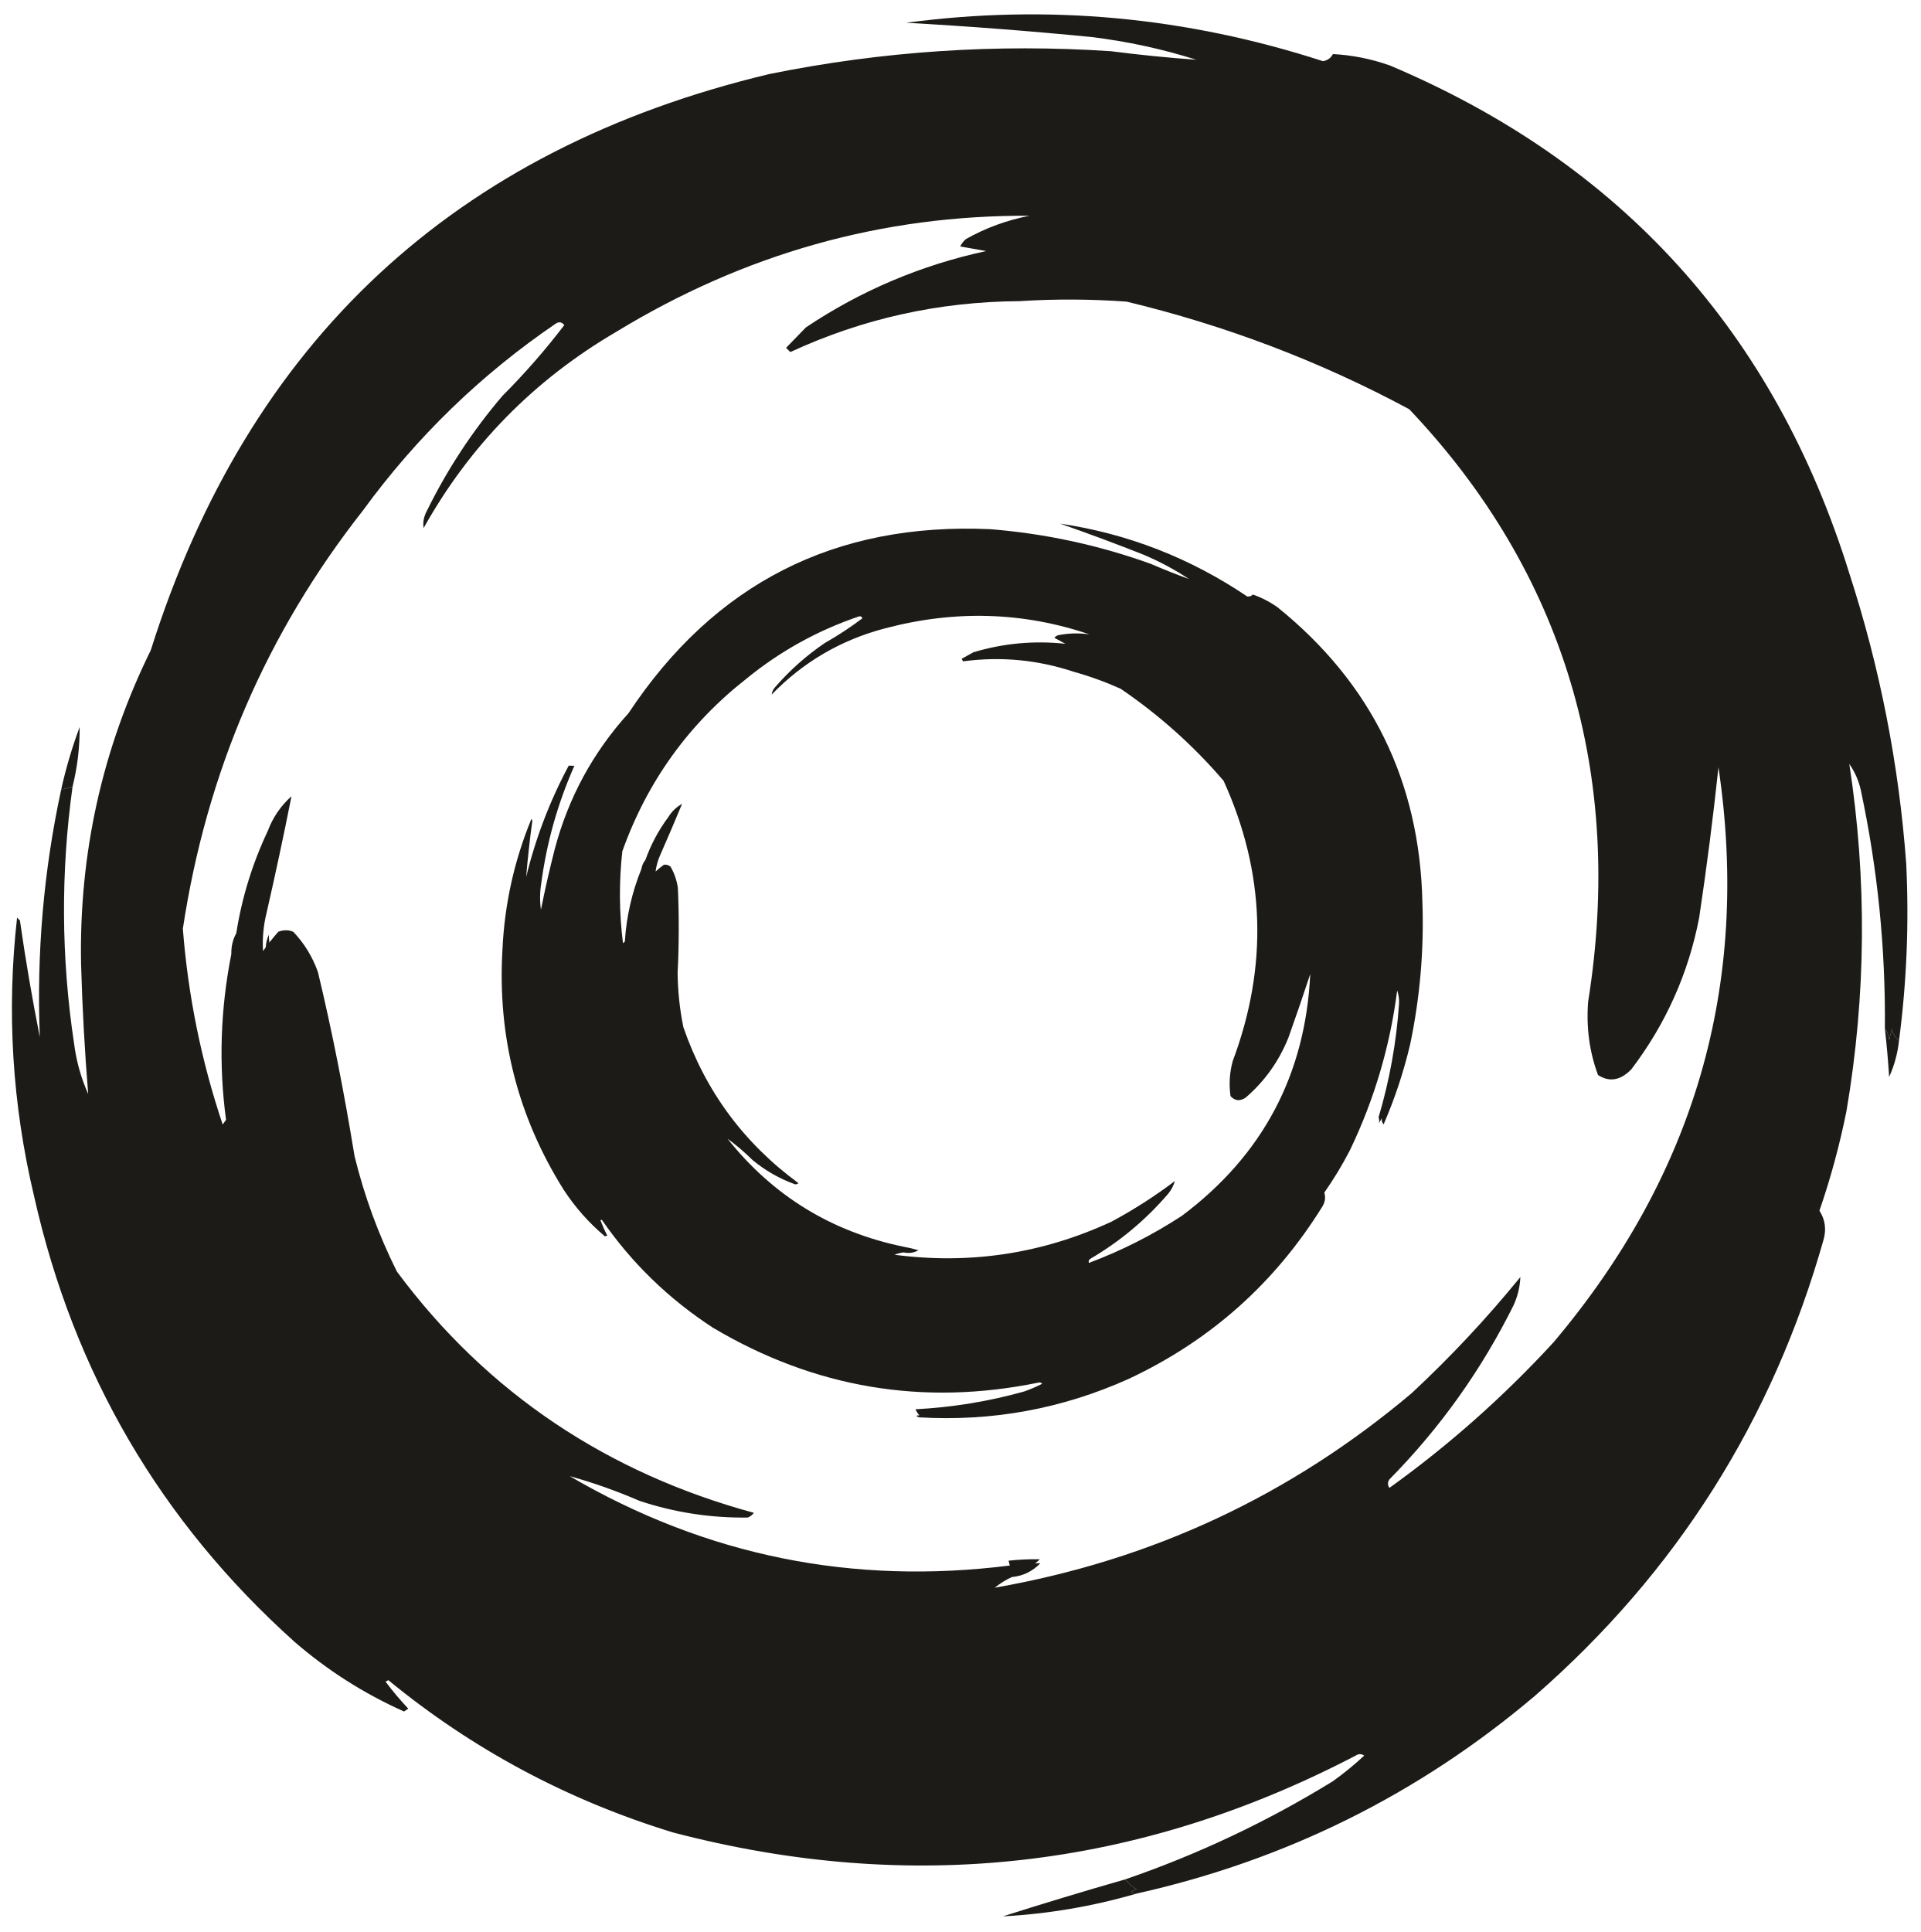
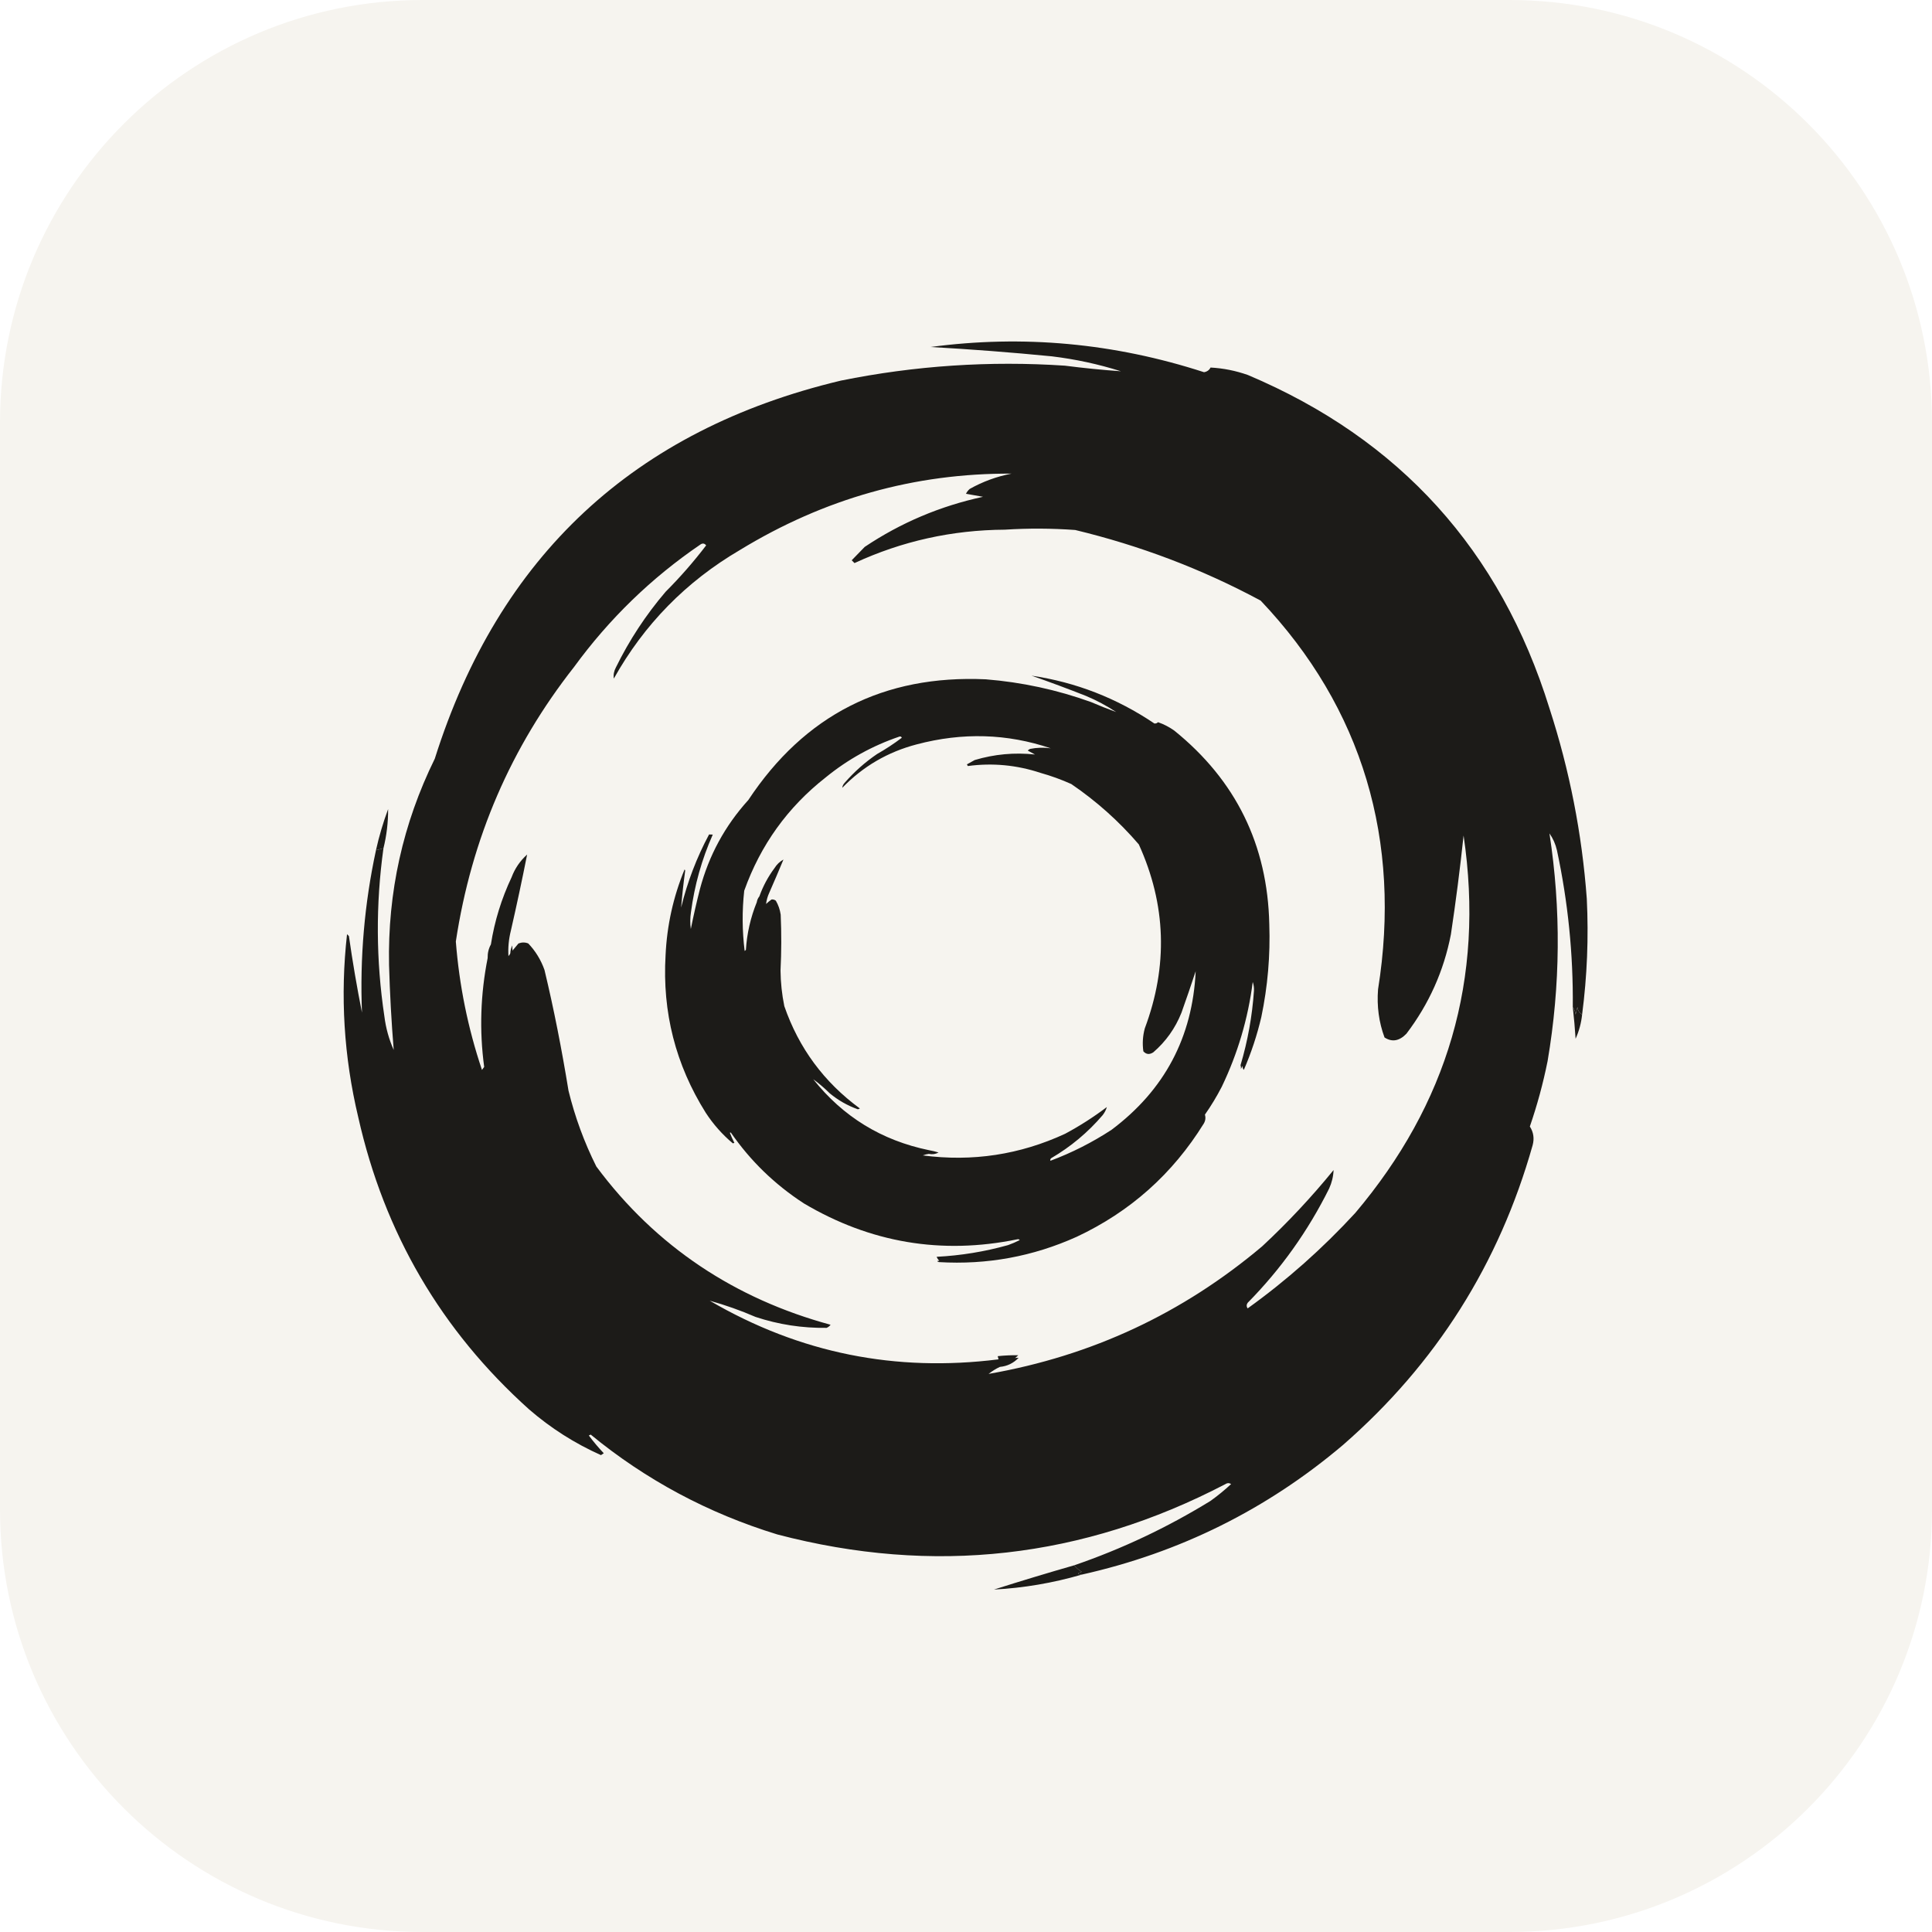
- <svg xmlns="http://www.w3.org/2000/svg" viewBox="0 0 675 679" fill="none">
-   <g fill="#1c1b18" fill-rule="evenodd">
-     <path d="M 486.32,395.16 C 485.76,394.57 485.55,393.85 485.70,392.98C 485.37,393.55 485.04,394.12 484.71,394.69C 484.82,393.95 484.76,393.27 484.55,392.65C 488.42,379.62 490.81,366.33 491.74,352.77C 491.82,351.15 491.60,349.59 491.08,348.09C 488.58,367.68 483.05,386.40 474.48,404.24C 471.81,409.41 468.80,414.38 465.47,419.14C 465.97,420.80 465.76,422.41 464.84,423.95C 448.14,450.92 425.45,471.13 396.77,484.58C 373.35,495.13 348.75,499.65 322.98,498.12C 321.81,497.68 321.87,497.44 323.17,497.43C 322.56,496.78 322.10,496.07 321.79,495.28C 334.74,494.62 347.49,492.53 360.04,489.02C 362.18,488.26 364.27,487.36 366.30,486.33C 365.93,485.89 365.47,485.76 364.92,485.93C 324.37,494.22 286.26,487.79 250.61,466.64C 235.03,456.50 222.01,443.87 211.55,428.72C 211.37,428.75 211.20,428.78 211.02,428.82C 211.73,430.67 212.54,432.49 213.46,434.26C 213.18,434.35 212.91,434.43 212.63,434.52C 206.98,429.77 202.14,424.30 198.11,418.12C 181.99,392.41 174.82,364.31 176.60,333.81C 177.33,317.84 180.72,302.50 186.79,287.80C 186.90,287.99 187.01,288.19 187.12,288.39C 186.21,294.99 185.48,301.60 184.93,308.23C 188.27,294.53 193.26,281.48 199.90,269.08C 200.56,269.11 201.22,269.13 201.88,269.15C 195.98,282.45 192.09,296.32 190.20,310.74C 189.73,313.76 189.71,316.75 190.13,319.71C 191.56,312.58 193.18,305.47 194.99,298.39C 199.78,280.35 208.42,264.43 220.92,250.64C 251.10,205.06 293.48,183.51 348.06,185.98C 367.41,187.53 386.22,191.59 404.49,198.17C 408.94,200.09 413.42,201.87 417.94,203.52C 412.90,200.18 407.56,197.32 401.92,194.94C 392.19,191.09 382.42,187.45 372.59,184.03C 396.32,187.53 418.26,196.07 438.40,209.64C 439.18,209.73 439.83,209.50 440.35,208.95C 443.44,210.02 446.34,211.52 449.05,213.44C 482.05,240.09 499.02,274.66 499.95,317.17C 500.53,333.91 499.10,350.48 495.68,366.88C 493.40,376.59 490.28,386.02 486.32,395.16 Z M 317.62,440.16 C 319.46,440.56 321.20,440.31 322.83,439.41C 321.16,438.90 319.44,438.49 317.69,438.18C 292.36,432.97 271.69,420.30 255.69,400.18C 258.77,402.42 261.71,404.93 264.51,407.70C 269.03,411.44 274.04,414.29 279.54,416.26C 279.95,416.22 280.33,416.08 280.66,415.83C 261.46,401.75 247.97,383.49 240.20,361.03C 238.92,354.75 238.24,348.40 238.17,341.98C 238.67,331.99 238.70,322.01 238.26,312.04C 237.88,309.38 237.01,306.88 235.67,304.56C 234.99,304.03 234.22,303.81 233.36,303.90C 232.34,304.64 231.36,305.44 230.42,306.30C 230.69,304.21 231.26,302.21 232.14,300.30C 234.75,294.38 237.28,288.44 239.74,282.51C 237.75,283.62 236.14,285.16 234.93,287.12C 231.47,291.77 228.77,296.83 226.83,302.27C 226.11,303.12 225.65,304.15 225.45,305.37C 222.13,313.56 220.18,322.08 219.62,330.92C 219.40,331.10 219.18,331.29 218.96,331.48C 217.62,320.75 217.54,309.99 218.73,299.20C 227.48,274.71 242.01,254.50 262.33,238.55C 274.18,228.88 287.34,221.59 301.82,216.67C 302.44,216.47 302.88,216.68 303.13,217.29C 298.92,220.47 294.52,223.37 289.91,225.98C 283.44,230.38 277.63,235.54 272.48,241.46C 271.77,242.23 271.35,243.11 271.23,244.10C 282.35,232.63 295.64,224.87 311.11,220.83C 335.66,214.33 359.59,215.04 382.91,222.94C 379.17,222.42 375.48,222.53 371.83,223.26C 371.34,223.46 370.93,223.76 370.58,224.15C 371.87,224.85 373.17,225.56 374.46,226.26C 363.48,225.08 352.71,226.07 342.15,229.23C 340.77,230.00 339.38,230.77 338.00,231.54C 338.16,231.83 338.33,232.13 338.49,232.43C 351.72,230.66 364.68,231.88 377.39,236.09C 383.04,237.67 388.55,239.67 393.90,242.07C 407.41,251.27 419.47,262.05 430.07,274.41C 444.73,306.65 445.80,339.50 433.27,372.95C 432.17,377.00 431.92,381.09 432.50,385.22C 434.02,386.92 435.80,387.10 437.84,385.75C 444.55,379.96 449.57,372.91 452.89,364.60C 455.53,357.21 458.07,349.78 460.53,342.32C 458.85,377.69 443.82,406.00 415.45,427.27C 405.15,434.01 394.24,439.54 382.73,443.85C 382.55,443.30 382.69,442.84 383.13,442.47C 393.61,436.34 402.80,428.66 410.71,419.41C 411.75,418.08 412.50,416.63 412.95,415.07C 405.91,420.40 398.46,425.17 390.62,429.38C 366.38,440.60 340.97,444.47 314.39,440.98C 315.48,440.56 316.55,440.29 317.62,440.16 Z" />
-     <path d="M 667.5,365.5 C 666.034,364.653 665.2,363.32 665,361.5C 664.667,362.833 664.333,364.167 664,365.5C 663.79,363.942 663.29,362.609 662.5,361.5C 662.769,333.188 659.935,305.188 654,277.5C 653.241,274.215 651.908,271.215 650,268.5C 656.247,309.174 655.913,349.841 649,390.5C 646.613,402.382 643.446,414.048 639.5,425.5C 641.466,428.549 641.966,431.882 641,435.5C 623.052,499.101 589.218,552.601 539.5,596C 498.666,630.583 451.999,653.75 399.5,665.5C 396.903,665.279 396.903,664.779 399.5,664C 397.907,663.051 396.574,661.885 395.5,660.5C 421.044,651.73 445.378,640.23 468.5,626C 472.35,623.239 476.017,620.239 479.5,617C 478.5,616.333 477.5,616.333 476.5,617C 400.044,656.89 320.044,665.89 236.5,644C 199.476,632.661 166.143,614.827 136.5,590.5C 136.167,590.667 135.833,590.833 135.5,591C 137.979,594.313 140.645,597.48 143.5,600.5C 143,600.833 142.5,601.167 142,601.5C 127.947,595.225 115.113,587.058 103.5,577C 56.452,534.768 25.952,482.601 12,420.5C 4.29,388.098 2.29,355.432 6,322.5C 6.333,322.833 6.667,323.167 7,323.5C 8.963,337.239 11.296,350.906 14,364.5C 12.824,335.138 15.324,306.138 21.5,277.5C 22.833,277.167 24.167,276.833 25.5,276.5C 21.334,306.52 21.5,336.52 26,366.5C 26.789,372.801 28.456,378.801 31,384.5C 29.766,369.387 28.933,354.221 28.5,339C 27.727,300.121 35.893,263.288 53,228.5C 87.276,119.889 159.776,52.389 270.5,26C 310.124,17.983 350.124,15.317 390.5,18C 400.51,19.289 410.51,20.289 420.5,21C 408.484,17.196 396.151,14.529 383.5,13C 361.808,10.874 340.142,9.208 318.5,8C 368.038,1.387 416.871,5.887 465,21.5C 466.607,21.231 467.774,20.397 468.5,19C 475.303,19.364 481.969,20.698 488.5,23C 569.895,57.402 623.728,116.902 650,201.5C 660.772,234.692 667.438,268.692 670,303.5C 671.016,324.258 670.183,344.925 667.5,365.5 Z M 355.65,554.25 C 359.58,553.88 362.92,552.26 365.69,549.39C 362.03,549.44 358.35,549.72 354.64,550.24C 300.01,557.06 248.70,547.08 200.24,518.79C 208.58,521.11 216.78,524.01 224.81,527.49C 237.14,531.57 249.82,533.52 262.86,533.34C 263.72,532.97 264.43,532.42 264.98,531.68C 214.03,517.85 171.41,489.92 139.51,446.90C 133.03,433.94 128.07,420.40 124.62,406.33C 121.00,384.15 116.78,362.55 111.74,341.60C 109.82,336.23 106.94,331.52 103.08,327.47C 101.39,326.77 99.64,326.77 97.82,327.46C 95.91,329.63 94.12,331.89 92.45,334.25C 92.18,329.72 92.60,325.21 93.72,320.71C 96.87,306.93 99.79,293.31 102.45,279.84C 98.67,283.23 95.91,287.28 94.15,291.97C 88.71,303.50 85.00,315.50 83.05,327.98C 81.83,330.18 81.25,332.62 81.31,335.30C 77.48,354.63 76.82,374.07 79.45,393.57C 79.06,394.12 78.67,394.66 78.27,395.20C 70.72,372.77 66.10,349.83 64.27,326.41C 72.67,271.05 93.82,222.35 127.57,179.41C 146.41,153.59 168.96,131.70 195.33,113.74C 196.47,112.99 197.48,113.16 198.34,114.25C 191.69,122.97 184.46,131.25 176.65,139.07C 166.06,151.46 157.18,164.98 149.99,179.64C 148.96,181.57 148.59,183.55 148.89,185.59C 165.13,156.56 187.60,133.64 216.37,116.76C 261.70,89.10 310.07,75.57 361.89,75.82C 353.96,77.36 346.51,80.08 339.52,84.01C 338.66,84.74 337.98,85.61 337.50,86.62C 340.54,87.16 343.58,87.70 346.62,88.23C 323.70,93.19 302.60,102.12 283.27,115.06C 280.94,117.46 278.61,119.85 276.29,122.24C 276.79,122.74 277.29,123.23 277.79,123.73C 303.26,111.95 330.06,106.02 358.33,105.84C 370.85,105.04 383.41,105.10 396.00,106.01C 430.30,114.27 463.47,126.70 495.32,143.82C 549.94,201.36 570.91,272.56 558.20,352.05C 557.50,361.10 558.66,369.68 561.67,377.81C 565.68,380.41 569.59,379.74 573.40,375.79C 585.46,359.91 593.43,342.18 597.22,322.57C 599.84,305.11 602.12,287.46 604.01,269.65C 615.43,346.63 595.19,413.52 546.02,471.78C 528.44,490.87 509.25,507.92 488.35,522.92C 487.68,521.92 487.68,520.92 488.36,519.93C 506.16,501.88 520.68,481.49 532.00,458.73C 533.46,455.50 534.25,452.20 534.38,448.82C 522.58,463.31 509.85,476.91 496.17,489.64C 453.52,525.60 404.92,548.33 349.61,558.00C 351.56,556.46 353.57,555.21 355.65,554.25 Z" />
-   </g>
-   <g fill="#1c1b18">
+ <svg xmlns="http://www.w3.org/2000/svg" viewBox="0 0 512 512" fill="none">
+   <rect width="512" height="512" rx="112" fill="#f6f4ef" />
+   <g transform="translate(89 88) scale(0.4948)" fill="#1c1b18">
+     <g fill-rule="evenodd">
+       <path d="M 486.32,395.16 C 485.76,394.57 485.55,393.85 485.70,392.98C 485.37,393.55 485.04,394.12 484.71,394.69C 484.82,393.95 484.76,393.27 484.55,392.65C 488.42,379.62 490.81,366.33 491.74,352.77C 491.82,351.15 491.60,349.59 491.08,348.09C 488.58,367.68 483.05,386.40 474.48,404.24C 471.81,409.41 468.80,414.38 465.47,419.14C 465.97,420.80 465.76,422.41 464.84,423.95C 448.14,450.92 425.45,471.13 396.77,484.58C 373.35,495.13 348.75,499.65 322.98,498.12C 321.81,497.68 321.87,497.44 323.17,497.43C 322.56,496.78 322.10,496.07 321.79,495.28C 334.74,494.62 347.49,492.53 360.04,489.02C 362.18,488.26 364.27,487.36 366.30,486.33C 365.93,485.89 365.47,485.76 364.92,485.93C 324.37,494.22 286.26,487.79 250.61,466.64C 235.03,456.50 222.01,443.87 211.55,428.72C 211.37,428.75 211.20,428.78 211.02,428.82C 211.73,430.67 212.54,432.49 213.46,434.26C 213.18,434.35 212.91,434.43 212.63,434.52C 206.98,429.77 202.14,424.30 198.11,418.12C 181.99,392.41 174.82,364.31 176.60,333.81C 177.33,317.84 180.72,302.50 186.79,287.80C 186.90,287.99 187.01,288.19 187.12,288.39C 186.21,294.99 185.48,301.60 184.93,308.23C 188.27,294.53 193.26,281.48 199.90,269.08C 200.56,269.11 201.22,269.13 201.88,269.15C 195.98,282.45 192.09,296.32 190.20,310.74C 189.73,313.76 189.71,316.75 190.13,319.71C 191.56,312.58 193.18,305.47 194.99,298.39C 199.78,280.35 208.42,264.43 220.92,250.64C 251.10,205.06 293.48,183.51 348.06,185.98C 367.41,187.53 386.22,191.59 404.49,198.17C 408.94,200.09 413.42,201.87 417.94,203.52C 412.90,200.18 407.56,197.32 401.92,194.94C 392.19,191.09 382.42,187.45 372.59,184.03C 396.32,187.53 418.26,196.07 438.40,209.64C 439.18,209.73 439.83,209.50 440.35,208.95C 443.44,210.02 446.34,211.52 449.05,213.44C 482.05,240.09 499.02,274.66 499.95,317.17C 500.53,333.91 499.10,350.48 495.68,366.88C 493.40,376.59 490.28,386.02 486.32,395.16 Z M 317.62,440.16 C 319.46,440.56 321.20,440.31 322.83,439.41C 321.16,438.90 319.44,438.49 317.69,438.18C 292.36,432.97 271.69,420.30 255.69,400.18C 258.77,402.42 261.71,404.93 264.51,407.70C 269.03,411.44 274.04,414.29 279.54,416.26C 279.95,416.22 280.33,416.08 280.66,415.83C 261.46,401.75 247.97,383.49 240.20,361.03C 238.92,354.75 238.24,348.40 238.17,341.98C 238.67,331.99 238.70,322.01 238.26,312.04C 237.88,309.38 237.01,306.88 235.67,304.56C 234.99,304.03 234.22,303.81 233.36,303.90C 232.34,304.64 231.36,305.44 230.42,306.30C 230.69,304.21 231.26,302.21 232.14,300.30C 234.75,294.38 237.28,288.44 239.74,282.51C 237.75,283.62 236.14,285.16 234.93,287.12C 231.47,291.77 228.77,296.83 226.83,302.27C 226.11,303.12 225.65,304.15 225.45,305.37C 222.13,313.56 220.18,322.08 219.62,330.92C 219.40,331.10 219.18,331.29 218.96,331.48C 217.62,320.75 217.54,309.99 218.73,299.20C 227.48,274.71 242.01,254.50 262.33,238.55C 274.18,228.88 287.34,221.59 301.82,216.67C 302.44,216.47 302.88,216.68 303.13,217.29C 298.92,220.47 294.52,223.37 289.91,225.98C 283.44,230.38 277.63,235.54 272.48,241.46C 271.77,242.23 271.35,243.11 271.23,244.10C 282.35,232.63 295.64,224.87 311.11,220.83C 335.66,214.33 359.59,215.04 382.91,222.94C 379.17,222.42 375.48,222.53 371.83,223.26C 371.34,223.46 370.93,223.76 370.58,224.15C 371.87,224.85 373.17,225.56 374.46,226.26C 363.48,225.08 352.71,226.07 342.15,229.23C 340.77,230.00 339.38,230.77 338.00,231.54C 338.16,231.83 338.33,232.13 338.49,232.43C 351.72,230.66 364.68,231.88 377.39,236.09C 383.04,237.67 388.55,239.67 393.90,242.07C 407.41,251.27 419.47,262.05 430.07,274.41C 444.73,306.65 445.80,339.50 433.27,372.95C 432.17,377.00 431.92,381.09 432.50,385.22C 434.02,386.92 435.80,387.10 437.84,385.75C 444.55,379.96 449.57,372.91 452.89,364.60C 455.53,357.21 458.07,349.78 460.53,342.32C 458.85,377.69 443.82,406.00 415.45,427.27C 405.15,434.01 394.24,439.54 382.73,443.85C 382.55,443.30 382.69,442.84 383.13,442.47C 393.61,436.34 402.80,428.66 410.71,419.41C 411.75,418.08 412.50,416.63 412.95,415.07C 405.91,420.40 398.46,425.17 390.62,429.38C 366.38,440.60 340.97,444.47 314.39,440.98C 315.48,440.56 316.55,440.29 317.62,440.16 Z" />
+       <path d="M 667.5,365.5 C 666.034,364.653 665.2,363.32 665,361.5C 664.667,362.833 664.333,364.167 664,365.5C 663.79,363.942 663.29,362.609 662.5,361.5C 662.769,333.188 659.935,305.188 654,277.5C 653.241,274.215 651.908,271.215 650,268.5C 656.247,309.174 655.913,349.841 649,390.5C 646.613,402.382 643.446,414.048 639.5,425.5C 641.466,428.549 641.966,431.882 641,435.5C 623.052,499.101 589.218,552.601 539.5,596C 498.666,630.583 451.999,653.75 399.5,665.5C 396.903,665.279 396.903,664.779 399.5,664C 397.907,663.051 396.574,661.885 395.5,660.5C 421.044,651.73 445.378,640.23 468.5,626C 472.35,623.239 476.017,620.239 479.5,617C 478.5,616.333 477.5,616.333 476.5,617C 400.044,656.89 320.044,665.89 236.5,644C 199.476,632.661 166.143,614.827 136.5,590.5C 136.167,590.667 135.833,590.833 135.5,591C 137.979,594.313 140.645,597.48 143.5,600.5C 143,600.833 142.5,601.167 142,601.5C 127.947,595.225 115.113,587.058 103.5,577C 56.452,534.768 25.952,482.601 12,420.5C 4.29,388.098 2.29,355.432 6,322.5C 6.333,322.833 6.667,323.167 7,323.5C 8.963,337.239 11.296,350.906 14,364.5C 12.824,335.138 15.324,306.138 21.5,277.5C 22.833,277.167 24.167,276.833 25.5,276.5C 21.334,306.52 21.5,336.52 26,366.5C 26.789,372.801 28.456,378.801 31,384.5C 29.766,369.387 28.933,354.221 28.5,339C 27.727,300.121 35.893,263.288 53,228.5C 87.276,119.889 159.776,52.389 270.5,26C 310.124,17.983 350.124,15.317 390.5,18C 400.51,19.289 410.51,20.289 420.5,21C 408.484,17.196 396.151,14.529 383.5,13C 361.808,10.874 340.142,9.208 318.5,8C 368.038,1.387 416.871,5.887 465,21.5C 466.607,21.231 467.774,20.397 468.5,19C 475.303,19.364 481.969,20.698 488.5,23C 569.895,57.402 623.728,116.902 650,201.5C 660.772,234.692 667.438,268.692 670,303.5C 671.016,324.258 670.183,344.925 667.5,365.5 Z M 355.65,554.25 C 359.58,553.88 362.92,552.26 365.69,549.39C 362.03,549.44 358.35,549.72 354.64,550.24C 300.01,557.06 248.70,547.08 200.24,518.79C 208.58,521.11 216.78,524.01 224.81,527.49C 237.14,531.57 249.82,533.52 262.86,533.34C 263.72,532.97 264.43,532.42 264.98,531.68C 214.03,517.85 171.41,489.92 139.51,446.90C 133.03,433.94 128.07,420.40 124.62,406.33C 121.00,384.15 116.78,362.55 111.74,341.60C 109.82,336.23 106.94,331.52 103.08,327.47C 101.39,326.77 99.64,326.77 97.82,327.46C 95.91,329.63 94.12,331.89 92.45,334.25C 92.18,329.72 92.60,325.21 93.72,320.71C 96.87,306.93 99.79,293.31 102.45,279.84C 98.67,283.23 95.91,287.28 94.15,291.97C 88.71,303.50 85.00,315.50 83.05,327.98C 81.83,330.18 81.25,332.62 81.31,335.30C 77.48,354.63 76.82,374.07 79.45,393.57C 79.06,394.12 78.67,394.66 78.27,395.20C 70.72,372.77 66.10,349.83 64.27,326.41C 72.67,271.05 93.82,222.35 127.57,179.41C 146.41,153.59 168.96,131.70 195.33,113.74C 196.47,112.99 197.48,113.16 198.34,114.25C 191.69,122.97 184.46,131.25 176.65,139.07C 166.06,151.46 157.18,164.98 149.99,179.64C 148.96,181.57 148.59,183.55 148.89,185.59C 165.13,156.56 187.60,133.64 216.37,116.76C 261.70,89.10 310.07,75.57 361.89,75.82C 353.96,77.36 346.51,80.08 339.52,84.01C 338.66,84.74 337.98,85.61 337.50,86.62C 340.54,87.16 343.58,87.70 346.62,88.23C 323.70,93.19 302.60,102.12 283.27,115.06C 280.94,117.46 278.61,119.85 276.29,122.24C 276.79,122.74 277.29,123.23 277.79,123.73C 303.26,111.95 330.06,106.02 358.33,105.84C 370.85,105.04 383.41,105.10 396.00,106.01C 430.30,114.27 463.47,126.70 495.32,143.82C 549.94,201.36 570.91,272.56 558.20,352.05C 557.50,361.10 558.66,369.68 561.67,377.81C 565.68,380.41 569.59,379.74 573.40,375.79C 585.46,359.91 593.43,342.18 597.22,322.57C 599.84,305.11 602.12,287.46 604.01,269.65C 615.43,346.63 595.19,413.52 546.02,471.78C 528.44,490.87 509.25,507.92 488.35,522.92C 487.68,521.92 487.68,520.92 488.36,519.93C 506.16,501.88 520.68,481.49 532.00,458.73C 533.46,455.50 534.25,452.20 534.38,448.82C 522.58,463.31 509.85,476.91 496.17,489.64C 453.52,525.60 404.92,548.33 349.61,558.00C 351.56,556.46 353.57,555.21 355.65,554.25 Z" />
+     </g>
    <path d="M 25.5,276.5 C 24.167,276.833 22.833,277.167 21.5,277.5C 23.154,270.036 25.321,262.703 28,255.5C 28.041,262.59 27.208,269.59 25.5,276.5 Z" />
    <path d="M 94.5,328.5 C 94.433,330.401 94.766,332.234 95.5,334C 95.164,335.03 94.497,335.53 93.5,335.5C 93.198,332.941 93.532,330.607 94.5,328.5 Z" />
    <path d="M 662.5,361.5 C 663.29,362.609 663.79,363.942 664,365.5C 664.333,364.167 664.667,362.833 665,361.5C 665.2,363.32 666.034,364.653 667.5,365.5C 667.023,370.064 665.857,374.398 664,378.5C 663.658,373.001 663.158,367.334 662.5,361.5 Z" />
    <path d="M 355.5,552.5 C 355.167,551.167 354.833,549.833 354.5,548.5C 358.185,548.105 361.852,547.938 365.5,548C 362.744,550.753 359.411,552.253 355.5,552.5 Z" />
    <path d="M 395.5,660.5 C 396.574,661.885 397.907,663.051 399.5,664C 396.903,664.779 396.903,665.279 399.5,665.5C 384.069,669.988 368.402,672.655 352.5,673.5C 366.761,668.969 381.094,664.636 395.5,660.5 Z" />
  </g>
</svg>
